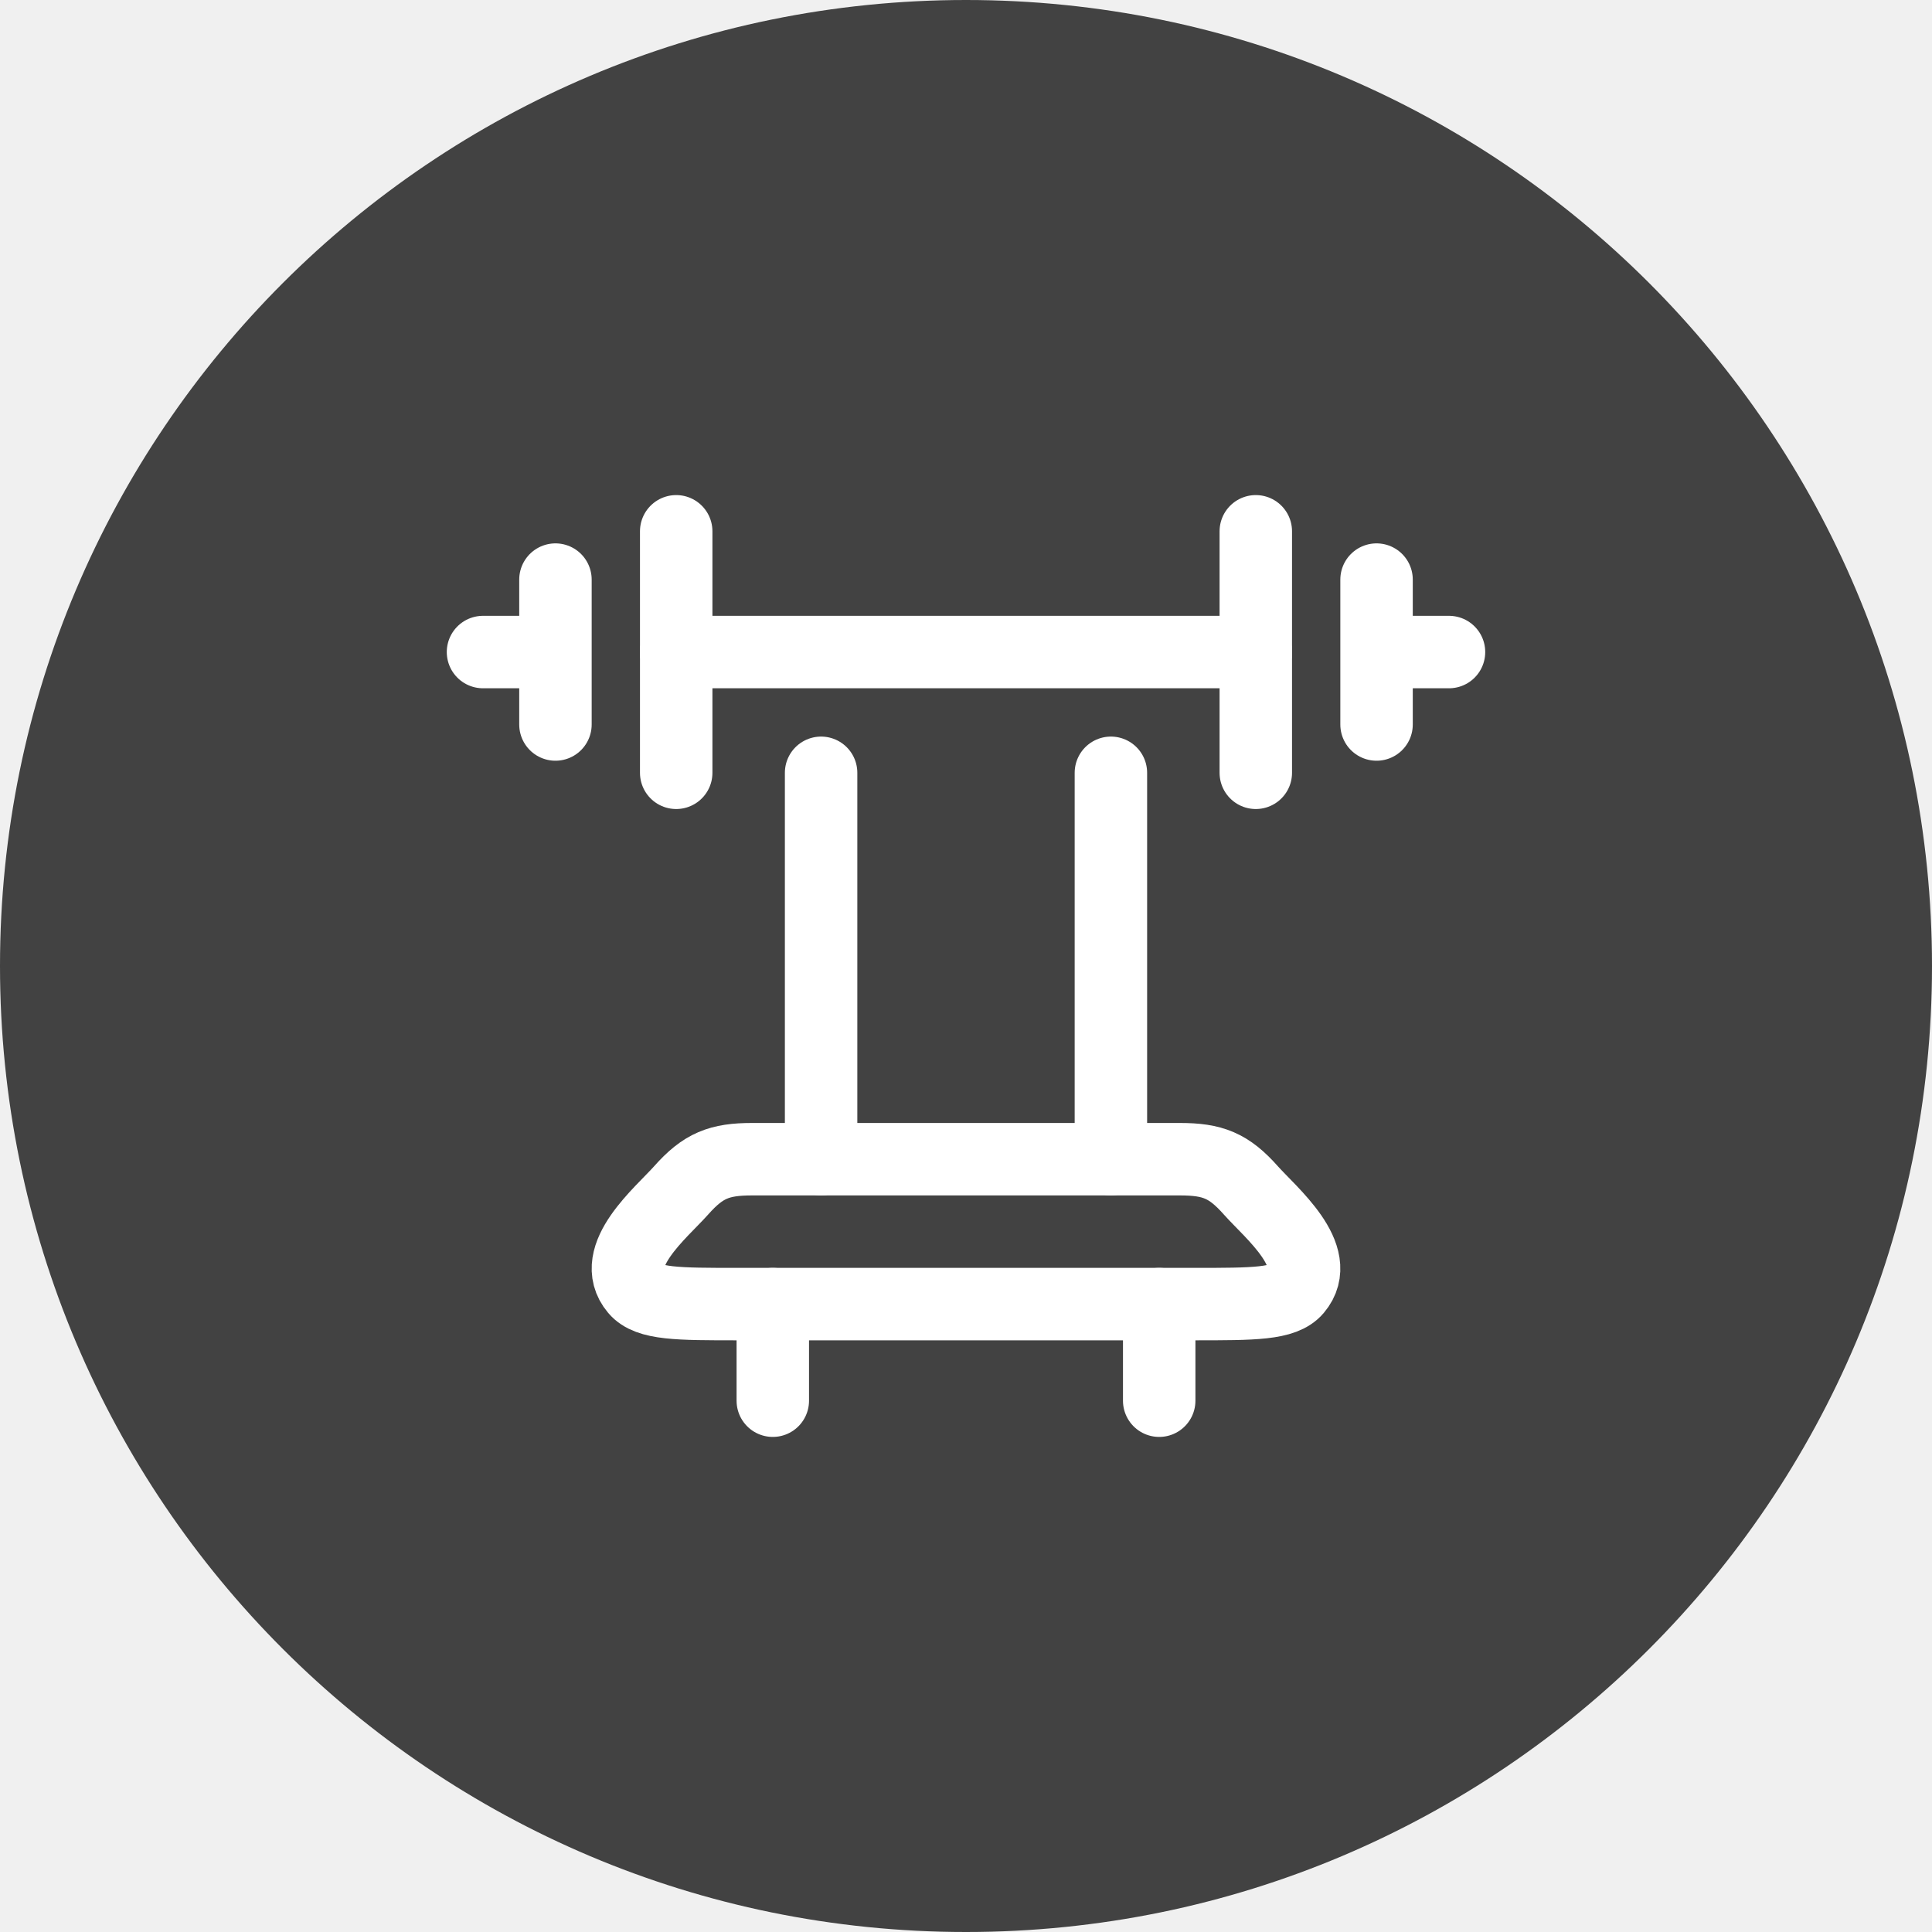
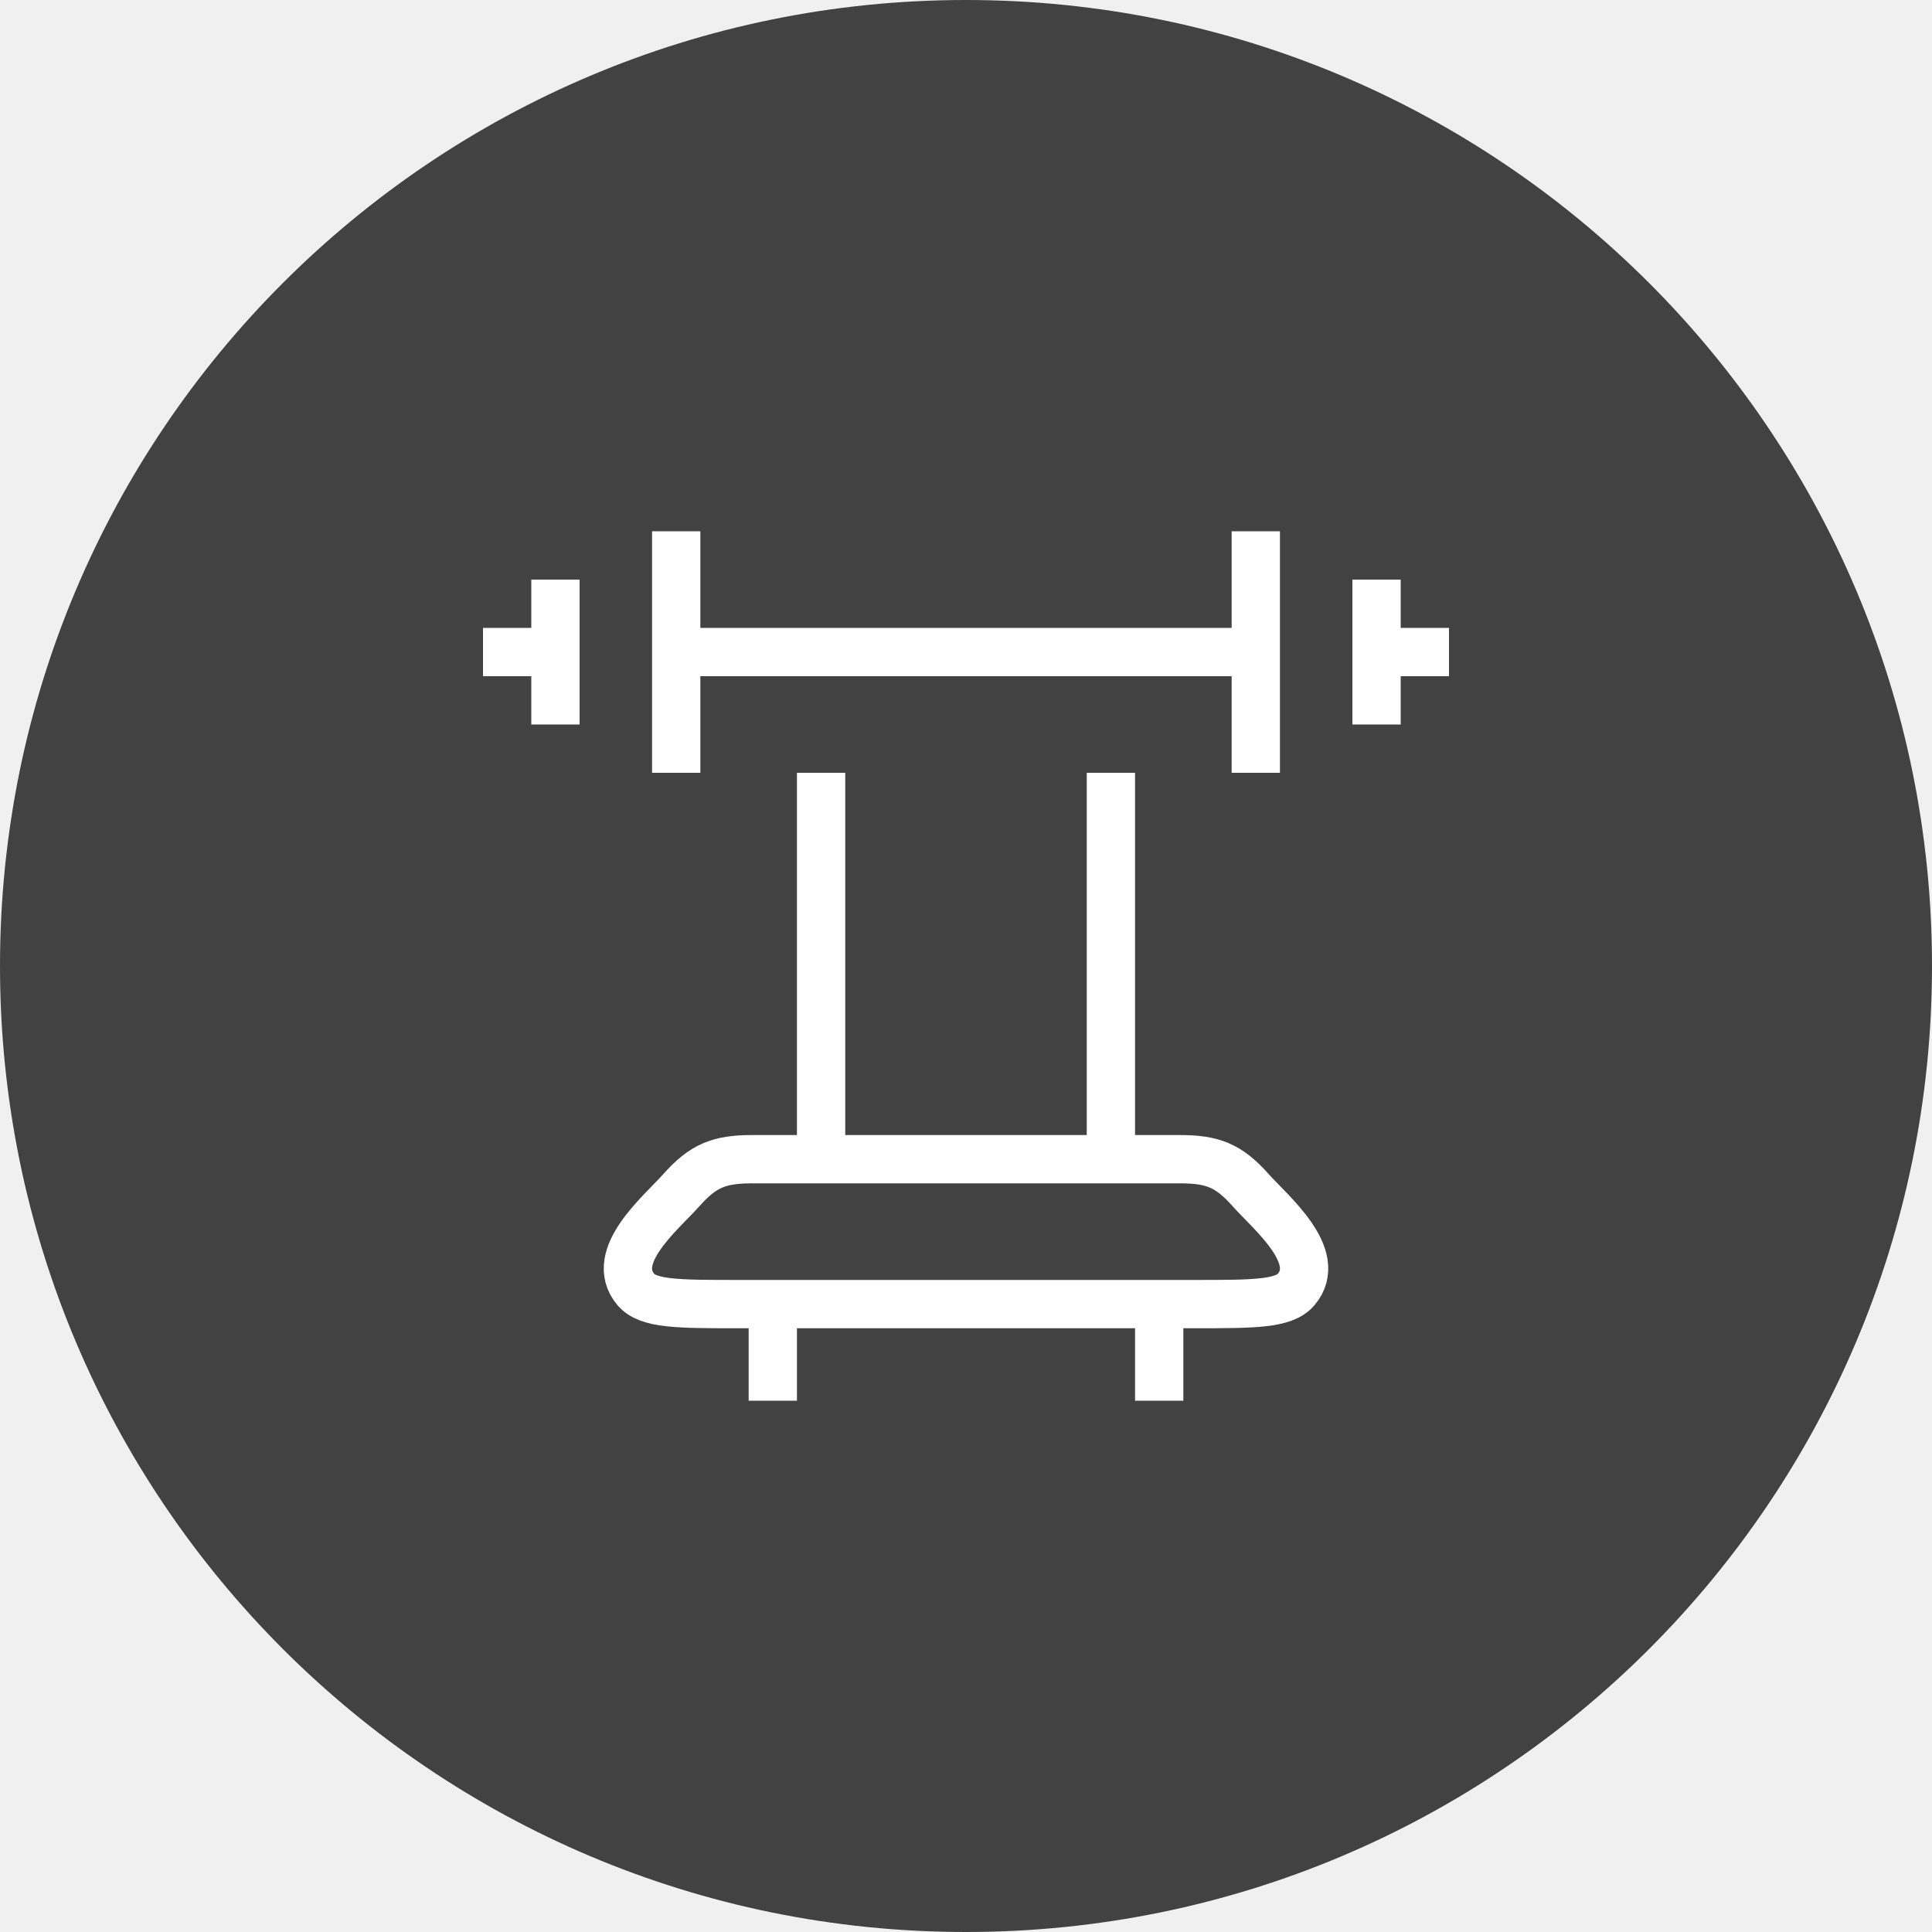
<svg xmlns="http://www.w3.org/2000/svg" width="40" height="40" viewBox="0 0 40 40" fill="none">
  <rect width="40" height="40" rx="20" fill="#424242" />
-   <path d="M26 11V16M14 11V16" stroke="white" stroke-width="1.5" stroke-linecap="round" stroke-linejoin="round" />
-   <path d="M28.5 12V13.5M28.5 13.5V15M28.5 13.5H30M11.5 12V13.5M11.5 13.5V15M11.5 13.5H10" stroke="white" stroke-width="1.5" stroke-linecap="round" stroke-linejoin="round" />
-   <path d="M26 13.5H14" stroke="white" stroke-width="1.5" stroke-linecap="round" stroke-linejoin="round" />
-   <path d="M15.277 27H24.724C25.961 27 26.58 27 26.836 26.697C27.416 26.011 26.304 25.103 25.898 24.646C25.441 24.13 25.106 24 24.43 24H15.57C14.894 24 14.559 24.13 14.102 24.646C13.696 25.103 12.584 26.011 13.164 26.697C13.42 27 14.039 27 15.277 27Z" stroke="white" stroke-width="1.5" stroke-linecap="round" stroke-linejoin="round" />
-   <path d="M17 16V24M23 16V24" stroke="white" stroke-width="1.5" stroke-linecap="round" stroke-linejoin="round" />
-   <path d="M24 27V29M16 27V29" stroke="white" stroke-width="1.5" stroke-linecap="round" stroke-linejoin="round" />
+   <path d="M26 11V16M14 11V16" stroke="white" strokeWidth="1.5" strokeLinecap="round" strokeLinejoin="round" />
+   <path d="M28.5 12V13.5M28.5 13.5V15M28.5 13.5H30M11.5 12V13.5M11.5 13.5V15M11.5 13.5H10" stroke="white" strokeWidth="1.5" strokeLinecap="round" strokeLinejoin="round" />
+   <path d="M26 13.5H14" stroke="white" strokeWidth="1.5" strokeLinecap="round" strokeLinejoin="round" />
+   <path d="M15.277 27H24.724C25.961 27 26.58 27 26.836 26.697C27.416 26.011 26.304 25.103 25.898 24.646C25.441 24.13 25.106 24 24.43 24H15.57C14.894 24 14.559 24.13 14.102 24.646C13.696 25.103 12.584 26.011 13.164 26.697C13.42 27 14.039 27 15.277 27Z" stroke="white" strokeWidth="1.5" strokeLinecap="round" strokeLinejoin="round" />
+   <path d="M17 16V24M23 16V24" stroke="white" strokeWidth="1.5" strokeLinecap="round" strokeLinejoin="round" />
+   <path d="M24 27V29M16 27V29" stroke="white" strokeWidth="1.5" strokeLinecap="round" strokeLinejoin="round" />
</svg>
